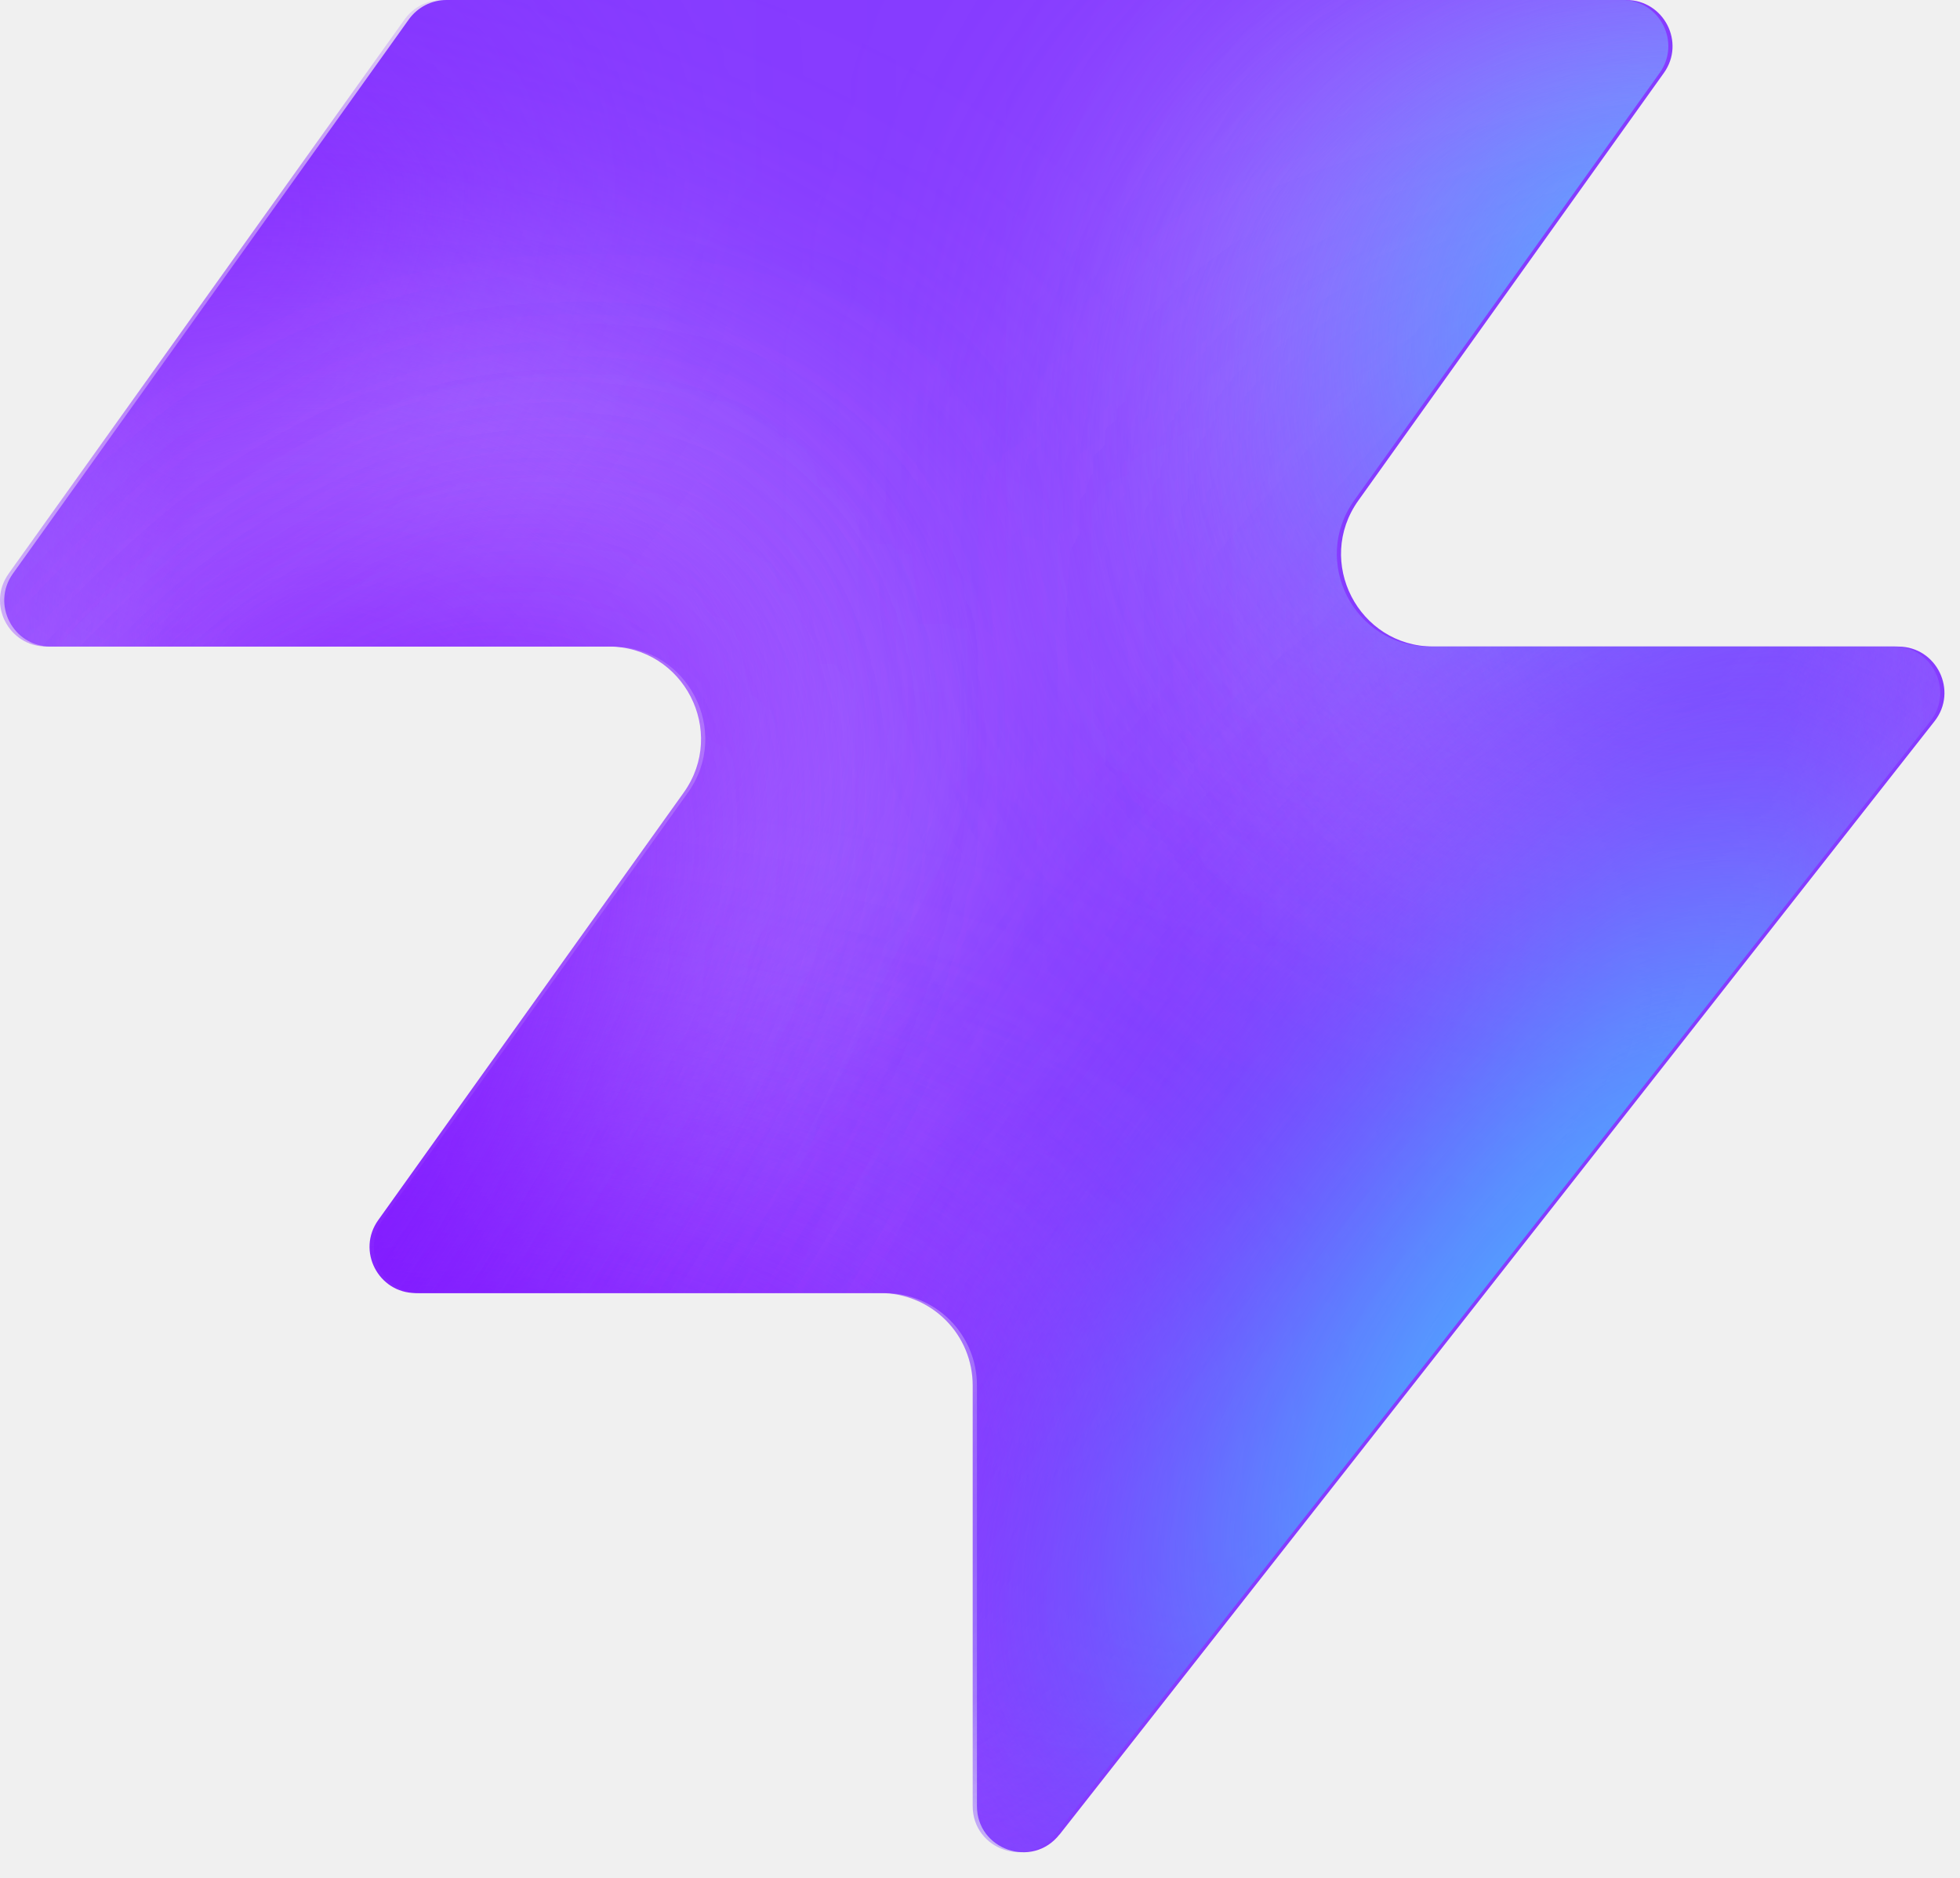
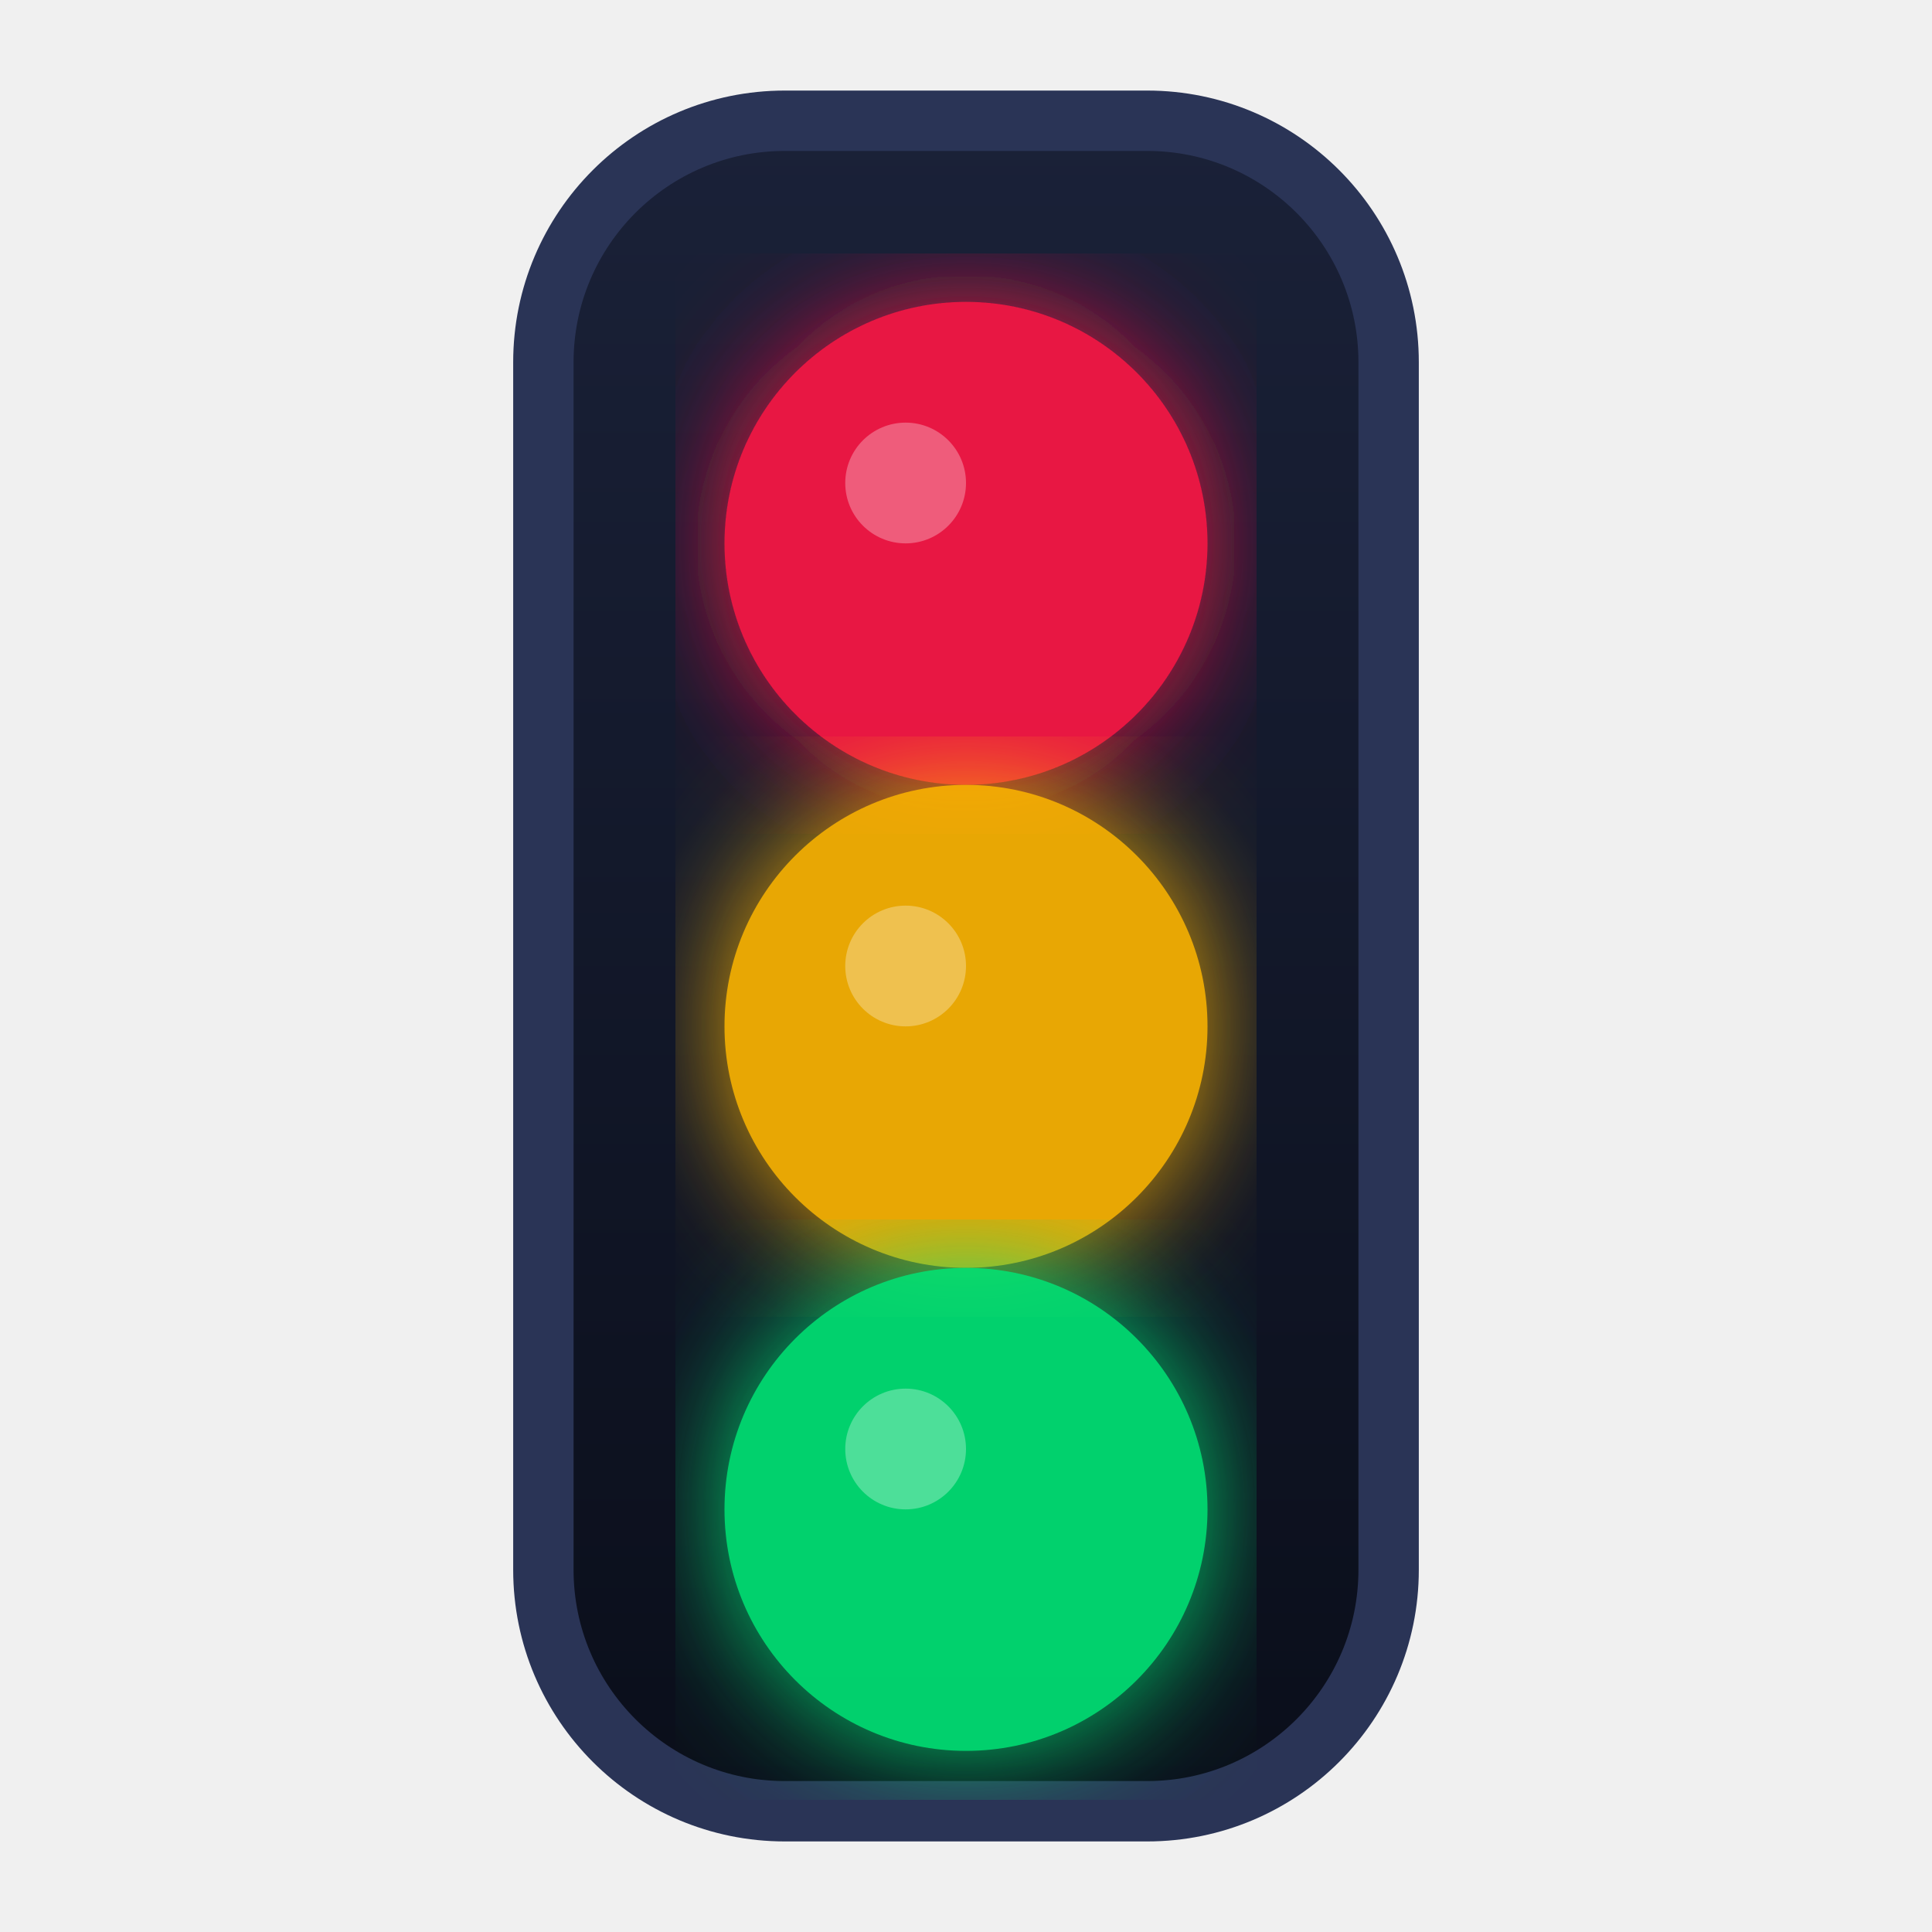
- <svg xmlns="http://www.w3.org/2000/svg" width="48" height="46" fill="none" viewBox="0 0 48 46">
-   <path fill="#863bff" d="M25.946 44.938c-.664.845-2.021.375-2.021-.698V33.937a2.26 2.26 0 0 0-2.262-2.262H10.287c-.92 0-1.456-1.04-.92-1.788l7.48-10.471c1.07-1.497 0-3.578-1.842-3.578H1.237c-.92 0-1.456-1.04-.92-1.788L10.013.474c.214-.297.556-.474.92-.474h28.894c.92 0 1.456 1.04.92 1.788l-7.48 10.471c-1.07 1.498 0 3.579 1.842 3.579h11.377c.943 0 1.473 1.088.89 1.83L25.947 44.94z" style="fill:#863bff;fill:color(display-p3 .525 .23 1);fill-opacity:1" />
-   <mask id="a" width="48" height="46" x="0" y="0" maskUnits="userSpaceOnUse" style="mask-type:alpha">
-     <path fill="#000" d="M25.842 44.938c-.664.844-2.021.375-2.021-.698V33.937a2.26 2.26 0 0 0-2.262-2.262H10.183c-.92 0-1.456-1.04-.92-1.788l7.48-10.471c1.07-1.498 0-3.579-1.842-3.579H1.133c-.92 0-1.456-1.04-.92-1.787L9.91.473c.214-.297.556-.474.92-.474h28.894c.92 0 1.456 1.04.92 1.788l-7.48 10.471c-1.07 1.498 0 3.578 1.842 3.578h11.377c.943 0 1.473 1.088.89 1.832L25.843 44.94z" style="fill:#000;fill-opacity:1" />
-   </mask>
-   <g mask="url(#a)">
-     <g filter="url(#b)">
-       <ellipse cx="5.508" cy="14.704" fill="#ede6ff" rx="5.508" ry="14.704" style="fill:#ede6ff;fill:color(display-p3 .927 .903 1);fill-opacity:1" transform="matrix(.00324 1 1 -.00324 -4.47 31.516)" />
-     </g>
-     <g filter="url(#c)">
-       <ellipse cx="10.399" cy="29.851" fill="#ede6ff" rx="10.399" ry="29.851" style="fill:#ede6ff;fill:color(display-p3 .927 .903 1);fill-opacity:1" transform="matrix(.00324 1 1 -.00324 -39.328 7.883)" />
-     </g>
-     <g filter="url(#d)">
-       <ellipse cx="5.508" cy="30.487" fill="#7e14ff" rx="5.508" ry="30.487" style="fill:#7e14ff;fill:color(display-p3 .492 .077 1);fill-opacity:1" transform="rotate(89.814 -25.913 -14.639)scale(1 -1)" />
-     </g>
-     <g filter="url(#e)">
-       <ellipse cx="5.508" cy="30.599" fill="#7e14ff" rx="5.508" ry="30.599" style="fill:#7e14ff;fill:color(display-p3 .492 .077 1);fill-opacity:1" transform="rotate(89.814 -32.644 -3.334)scale(1 -1)" />
-     </g>
-     <g filter="url(#f)">
-       <ellipse cx="5.508" cy="30.599" fill="#7e14ff" rx="5.508" ry="30.599" style="fill:#7e14ff;fill:color(display-p3 .492 .077 1);fill-opacity:1" transform="matrix(.00324 1 1 -.00324 -34.34 30.47)" />
-     </g>
-     <g filter="url(#g)">
-       <ellipse cx="14.072" cy="22.078" fill="#ede6ff" rx="14.072" ry="22.078" style="fill:#ede6ff;fill:color(display-p3 .927 .903 1);fill-opacity:1" transform="rotate(93.35 24.506 48.493)scale(-1 1)" />
-     </g>
-     <g filter="url(#h)">
-       <ellipse cx="3.47" cy="21.501" fill="#7e14ff" rx="3.47" ry="21.501" style="fill:#7e14ff;fill:color(display-p3 .492 .077 1);fill-opacity:1" transform="rotate(89.009 28.708 47.59)scale(-1 1)" />
-     </g>
-     <g filter="url(#i)">
-       <ellipse cx="3.47" cy="21.501" fill="#7e14ff" rx="3.47" ry="21.501" style="fill:#7e14ff;fill:color(display-p3 .492 .077 1);fill-opacity:1" transform="rotate(89.009 28.708 47.59)scale(-1 1)" />
-     </g>
-     <g filter="url(#j)">
-       <ellipse cx=".387" cy="8.972" fill="#7e14ff" rx="4.407" ry="29.108" style="fill:#7e14ff;fill:color(display-p3 .492 .077 1);fill-opacity:1" transform="rotate(39.51 .387 8.972)" />
-     </g>
-     <g filter="url(#k)">
-       <ellipse cx="47.523" cy="-6.092" fill="#7e14ff" rx="4.407" ry="29.108" style="fill:#7e14ff;fill:color(display-p3 .492 .077 1);fill-opacity:1" transform="rotate(37.892 47.523 -6.092)" />
-     </g>
-     <g filter="url(#l)">
-       <ellipse cx="41.412" cy="6.333" fill="#47bfff" rx="5.971" ry="9.665" style="fill:#47bfff;fill:color(display-p3 .28 .748 1);fill-opacity:1" transform="rotate(37.892 41.412 6.333)" />
-     </g>
-     <g filter="url(#m)">
-       <ellipse cx="-1.879" cy="38.332" fill="#7e14ff" rx="4.407" ry="29.108" style="fill:#7e14ff;fill:color(display-p3 .492 .077 1);fill-opacity:1" transform="rotate(37.892 -1.88 38.332)" />
-     </g>
-     <g filter="url(#n)">
-       <ellipse cx="-1.879" cy="38.332" fill="#7e14ff" rx="4.407" ry="29.108" style="fill:#7e14ff;fill:color(display-p3 .492 .077 1);fill-opacity:1" transform="rotate(37.892 -1.88 38.332)" />
-     </g>
-     <g filter="url(#o)">
-       <ellipse cx="35.651" cy="29.907" fill="#7e14ff" rx="4.407" ry="29.108" style="fill:#7e14ff;fill:color(display-p3 .492 .077 1);fill-opacity:1" transform="rotate(37.892 35.651 29.907)" />
-     </g>
-     <g filter="url(#p)">
-       <ellipse cx="38.418" cy="32.4" fill="#47bfff" rx="5.971" ry="15.297" style="fill:#47bfff;fill:color(display-p3 .28 .748 1);fill-opacity:1" transform="rotate(37.892 38.418 32.4)" />
-     </g>
-   </g>
+ <svg xmlns="http://www.w3.org/2000/svg" viewBox="0 0 64 64">
  <defs>
-     <filter id="b" width="60.045" height="41.654" x="-19.77" y="16.149" color-interpolation-filters="sRGB" filterUnits="userSpaceOnUse">
-       <feFlood flood-opacity="0" result="BackgroundImageFix" />
-       <feBlend in="SourceGraphic" in2="BackgroundImageFix" result="shape" />
-       <feGaussianBlur result="effect1_foregroundBlur_2002_17158" stdDeviation="7.659" />
-     </filter>
-     <filter id="c" width="90.34" height="51.437" x="-54.613" y="-7.533" color-interpolation-filters="sRGB" filterUnits="userSpaceOnUse">
-       <feFlood flood-opacity="0" result="BackgroundImageFix" />
-       <feBlend in="SourceGraphic" in2="BackgroundImageFix" result="shape" />
-       <feGaussianBlur result="effect1_foregroundBlur_2002_17158" stdDeviation="7.659" />
-     </filter>
-     <filter id="d" width="79.355" height="29.4" x="-49.64" y="2.03" color-interpolation-filters="sRGB" filterUnits="userSpaceOnUse">
-       <feFlood flood-opacity="0" result="BackgroundImageFix" />
-       <feBlend in="SourceGraphic" in2="BackgroundImageFix" result="shape" />
-       <feGaussianBlur result="effect1_foregroundBlur_2002_17158" stdDeviation="4.596" />
-     </filter>
-     <filter id="e" width="79.579" height="29.4" x="-45.045" y="20.029" color-interpolation-filters="sRGB" filterUnits="userSpaceOnUse">
-       <feFlood flood-opacity="0" result="BackgroundImageFix" />
-       <feBlend in="SourceGraphic" in2="BackgroundImageFix" result="shape" />
-       <feGaussianBlur result="effect1_foregroundBlur_2002_17158" stdDeviation="4.596" />
-     </filter>
-     <filter id="f" width="79.579" height="29.4" x="-43.513" y="21.178" color-interpolation-filters="sRGB" filterUnits="userSpaceOnUse">
-       <feFlood flood-opacity="0" result="BackgroundImageFix" />
-       <feBlend in="SourceGraphic" in2="BackgroundImageFix" result="shape" />
-       <feGaussianBlur result="effect1_foregroundBlur_2002_17158" stdDeviation="4.596" />
-     </filter>
-     <filter id="g" width="74.749" height="58.852" x="15.756" y="-17.901" color-interpolation-filters="sRGB" filterUnits="userSpaceOnUse">
-       <feFlood flood-opacity="0" result="BackgroundImageFix" />
-       <feBlend in="SourceGraphic" in2="BackgroundImageFix" result="shape" />
-       <feGaussianBlur result="effect1_foregroundBlur_2002_17158" stdDeviation="7.659" />
-     </filter>
-     <filter id="h" width="61.377" height="25.362" x="23.548" y="2.284" color-interpolation-filters="sRGB" filterUnits="userSpaceOnUse">
-       <feFlood flood-opacity="0" result="BackgroundImageFix" />
-       <feBlend in="SourceGraphic" in2="BackgroundImageFix" result="shape" />
-       <feGaussianBlur result="effect1_foregroundBlur_2002_17158" stdDeviation="4.596" />
-     </filter>
-     <filter id="i" width="61.377" height="25.362" x="23.548" y="2.284" color-interpolation-filters="sRGB" filterUnits="userSpaceOnUse">
-       <feFlood flood-opacity="0" result="BackgroundImageFix" />
-       <feBlend in="SourceGraphic" in2="BackgroundImageFix" result="shape" />
-       <feGaussianBlur result="effect1_foregroundBlur_2002_17158" stdDeviation="4.596" />
-     </filter>
-     <filter id="j" width="56.045" height="63.649" x="-27.636" y="-22.853" color-interpolation-filters="sRGB" filterUnits="userSpaceOnUse">
-       <feFlood flood-opacity="0" result="BackgroundImageFix" />
-       <feBlend in="SourceGraphic" in2="BackgroundImageFix" result="shape" />
-       <feGaussianBlur result="effect1_foregroundBlur_2002_17158" stdDeviation="4.596" />
-     </filter>
-     <filter id="k" width="54.814" height="64.646" x="20.116" y="-38.415" color-interpolation-filters="sRGB" filterUnits="userSpaceOnUse">
-       <feFlood flood-opacity="0" result="BackgroundImageFix" />
-       <feBlend in="SourceGraphic" in2="BackgroundImageFix" result="shape" />
-       <feGaussianBlur result="effect1_foregroundBlur_2002_17158" stdDeviation="4.596" />
-     </filter>
-     <filter id="l" width="33.541" height="35.313" x="24.641" y="-11.323" color-interpolation-filters="sRGB" filterUnits="userSpaceOnUse">
-       <feFlood flood-opacity="0" result="BackgroundImageFix" />
-       <feBlend in="SourceGraphic" in2="BackgroundImageFix" result="shape" />
-       <feGaussianBlur result="effect1_foregroundBlur_2002_17158" stdDeviation="4.596" />
-     </filter>
-     <filter id="m" width="54.814" height="64.646" x="-29.286" y="6.009" color-interpolation-filters="sRGB" filterUnits="userSpaceOnUse">
-       <feFlood flood-opacity="0" result="BackgroundImageFix" />
-       <feBlend in="SourceGraphic" in2="BackgroundImageFix" result="shape" />
-       <feGaussianBlur result="effect1_foregroundBlur_2002_17158" stdDeviation="4.596" />
-     </filter>
-     <filter id="n" width="54.814" height="64.646" x="-29.286" y="6.009" color-interpolation-filters="sRGB" filterUnits="userSpaceOnUse">
-       <feFlood flood-opacity="0" result="BackgroundImageFix" />
-       <feBlend in="SourceGraphic" in2="BackgroundImageFix" result="shape" />
-       <feGaussianBlur result="effect1_foregroundBlur_2002_17158" stdDeviation="4.596" />
-     </filter>
-     <filter id="o" width="54.814" height="64.646" x="8.244" y="-2.416" color-interpolation-filters="sRGB" filterUnits="userSpaceOnUse">
-       <feFlood flood-opacity="0" result="BackgroundImageFix" />
-       <feBlend in="SourceGraphic" in2="BackgroundImageFix" result="shape" />
-       <feGaussianBlur result="effect1_foregroundBlur_2002_17158" stdDeviation="4.596" />
-     </filter>
-     <filter id="p" width="39.409" height="43.623" x="18.713" y="10.588" color-interpolation-filters="sRGB" filterUnits="userSpaceOnUse">
-       <feFlood flood-opacity="0" result="BackgroundImageFix" />
-       <feBlend in="SourceGraphic" in2="BackgroundImageFix" result="shape" />
-       <feGaussianBlur result="effect1_foregroundBlur_2002_17158" stdDeviation="4.596" />
+     <linearGradient id="body" x1="0" y1="0" x2="0" y2="1">
+       <stop offset="0%" stop-color="#1a2138" />
+       <stop offset="100%" stop-color="#0a0e1a" />
+     </linearGradient>
+     <filter id="glow">
+       <feGaussianBlur stdDeviation="2" result="blur" />
+       <feMerge>
+         <feMergeNode in="blur" />
+         <feMergeNode in="SourceGraphic" />
+       </feMerge>
    </filter>
  </defs>
+   <rect x="18" y="4" width="28" height="56" rx="8" fill="url(#body)" stroke="#2a3456" stroke-width="2" />
+   <circle cx="32" cy="18" r="8" fill="#ff1744" filter="url(#glow)" opacity="0.9" />
+   <circle cx="32" cy="34" r="8" fill="#ffb700" filter="url(#glow)" opacity="0.9" />
+   <circle cx="32" cy="50" r="8" fill="#00e676" filter="url(#glow)" opacity="0.9" />
+   <circle cx="30" cy="16" r="2" fill="white" opacity="0.3" />
+   <circle cx="30" cy="32" r="2" fill="white" opacity="0.3" />
+   <circle cx="30" cy="48" r="2" fill="white" opacity="0.3" />
</svg>
